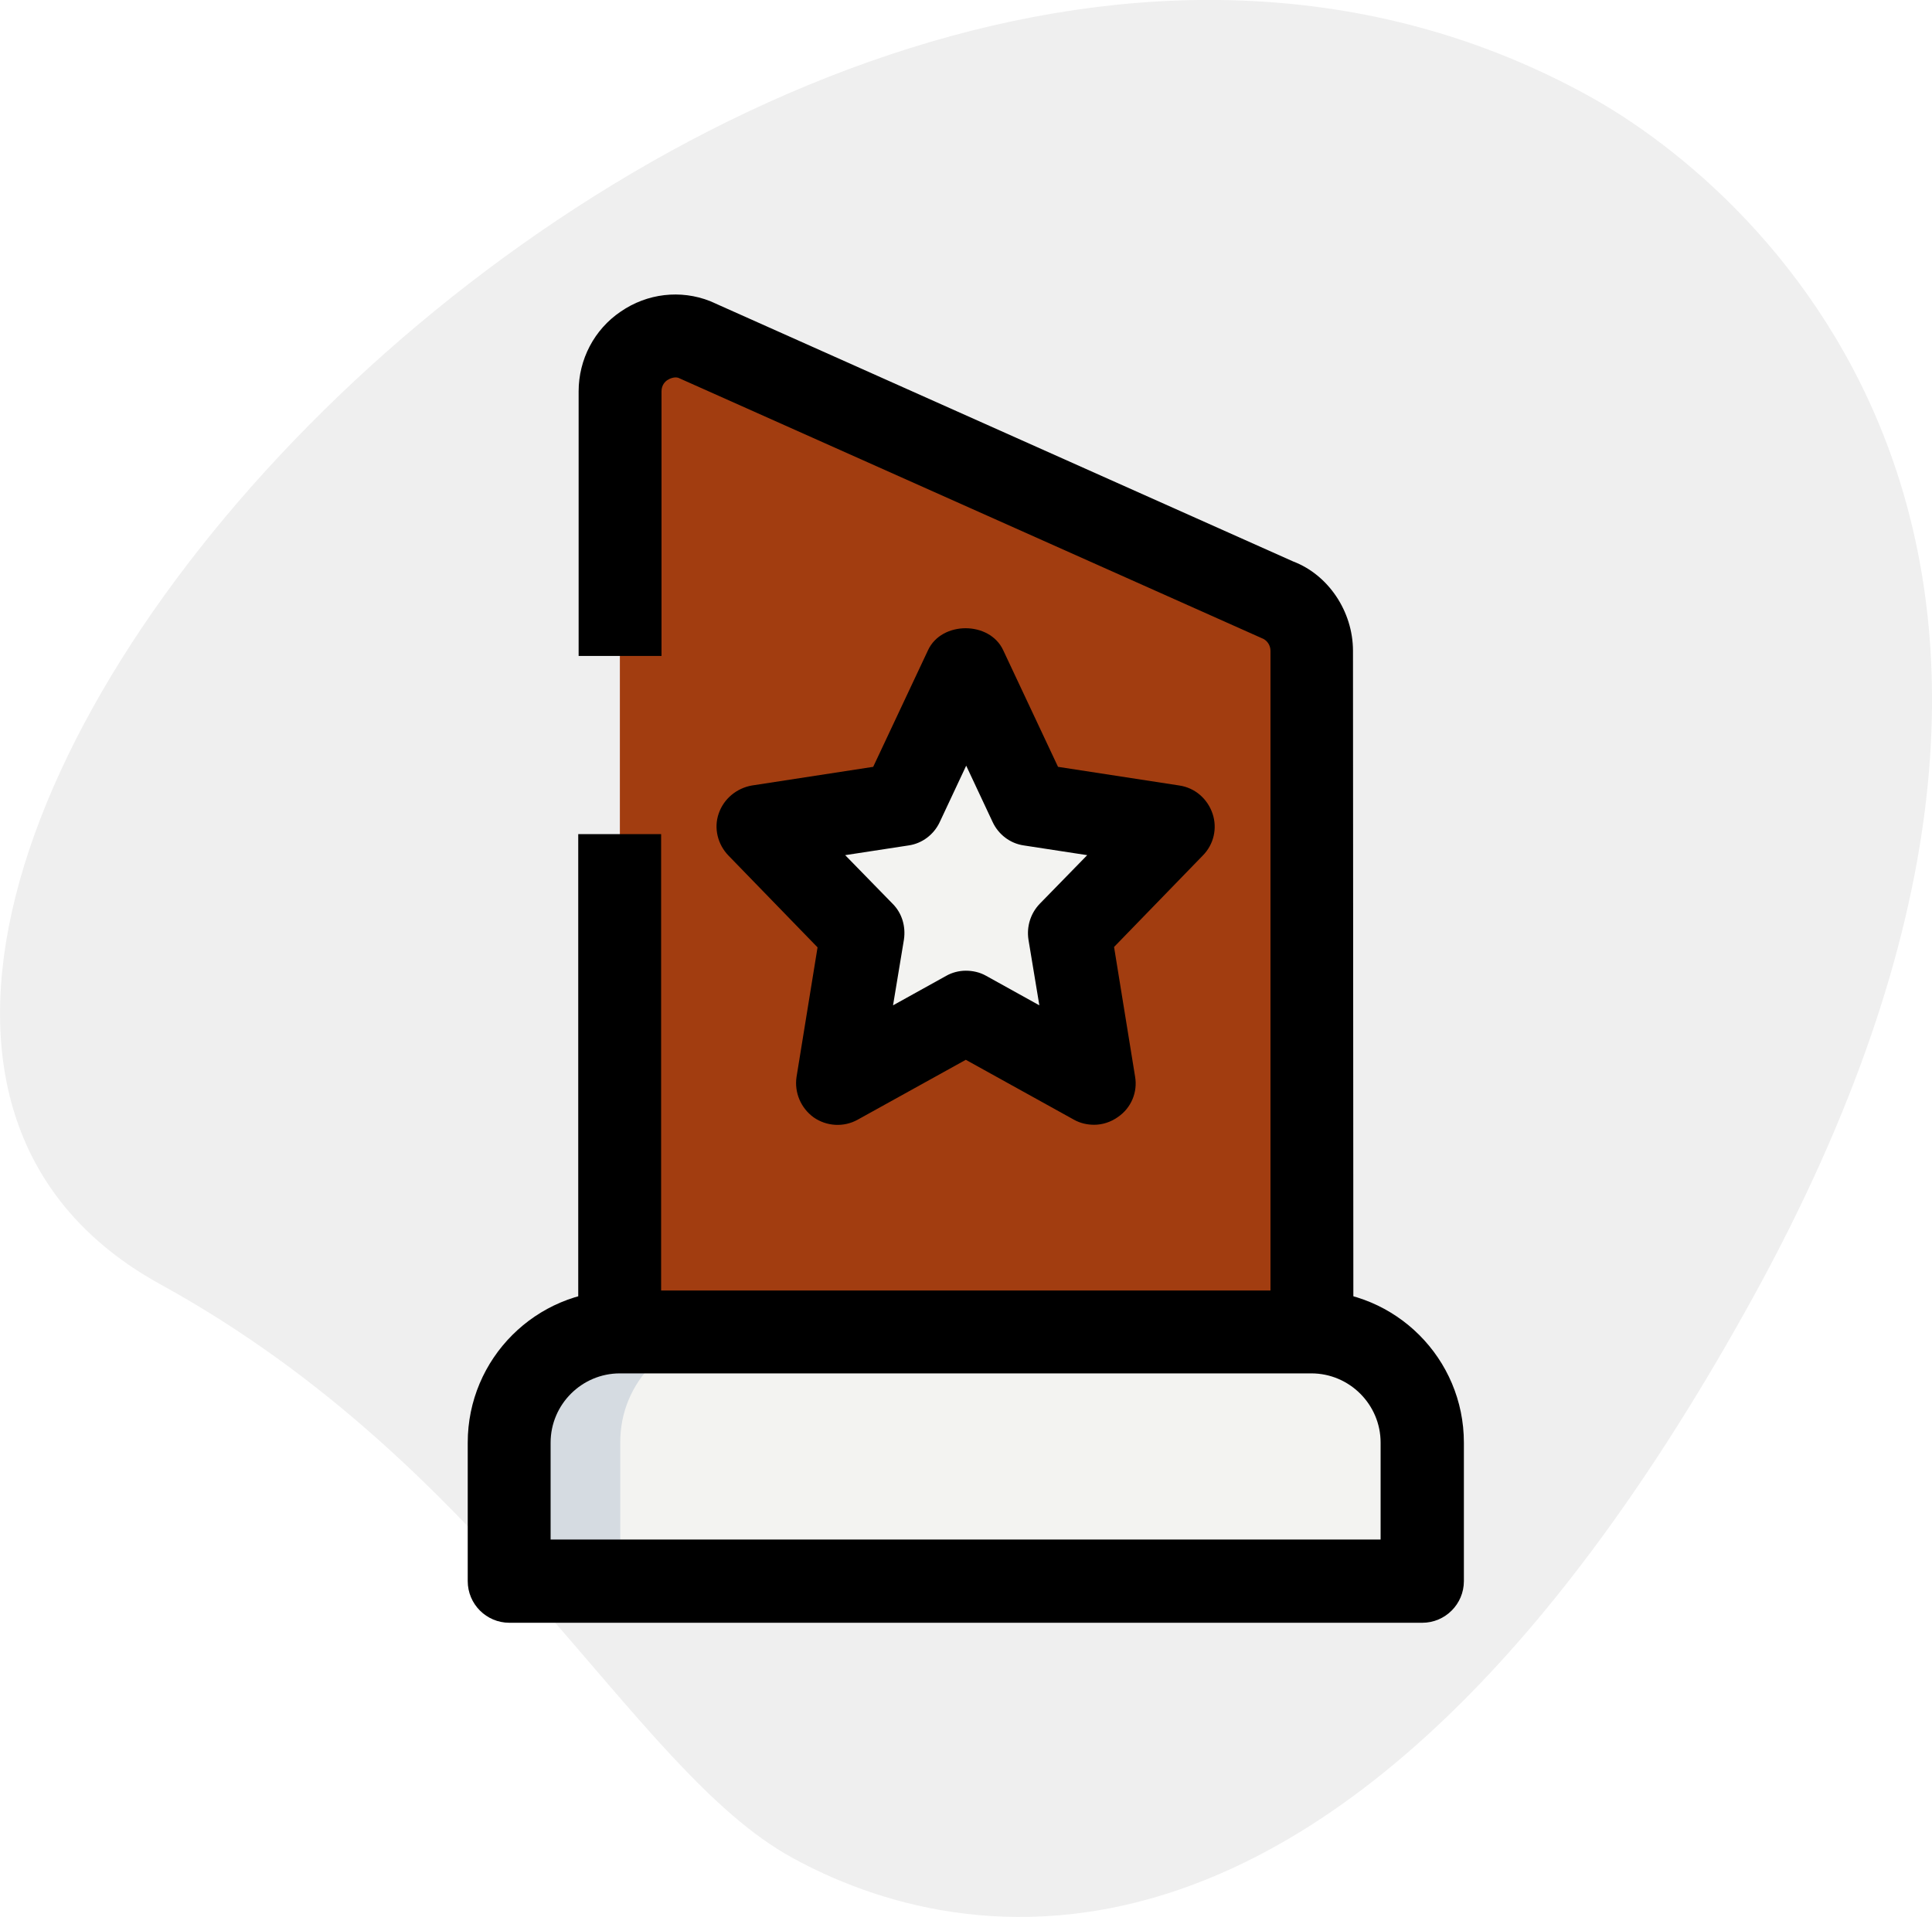
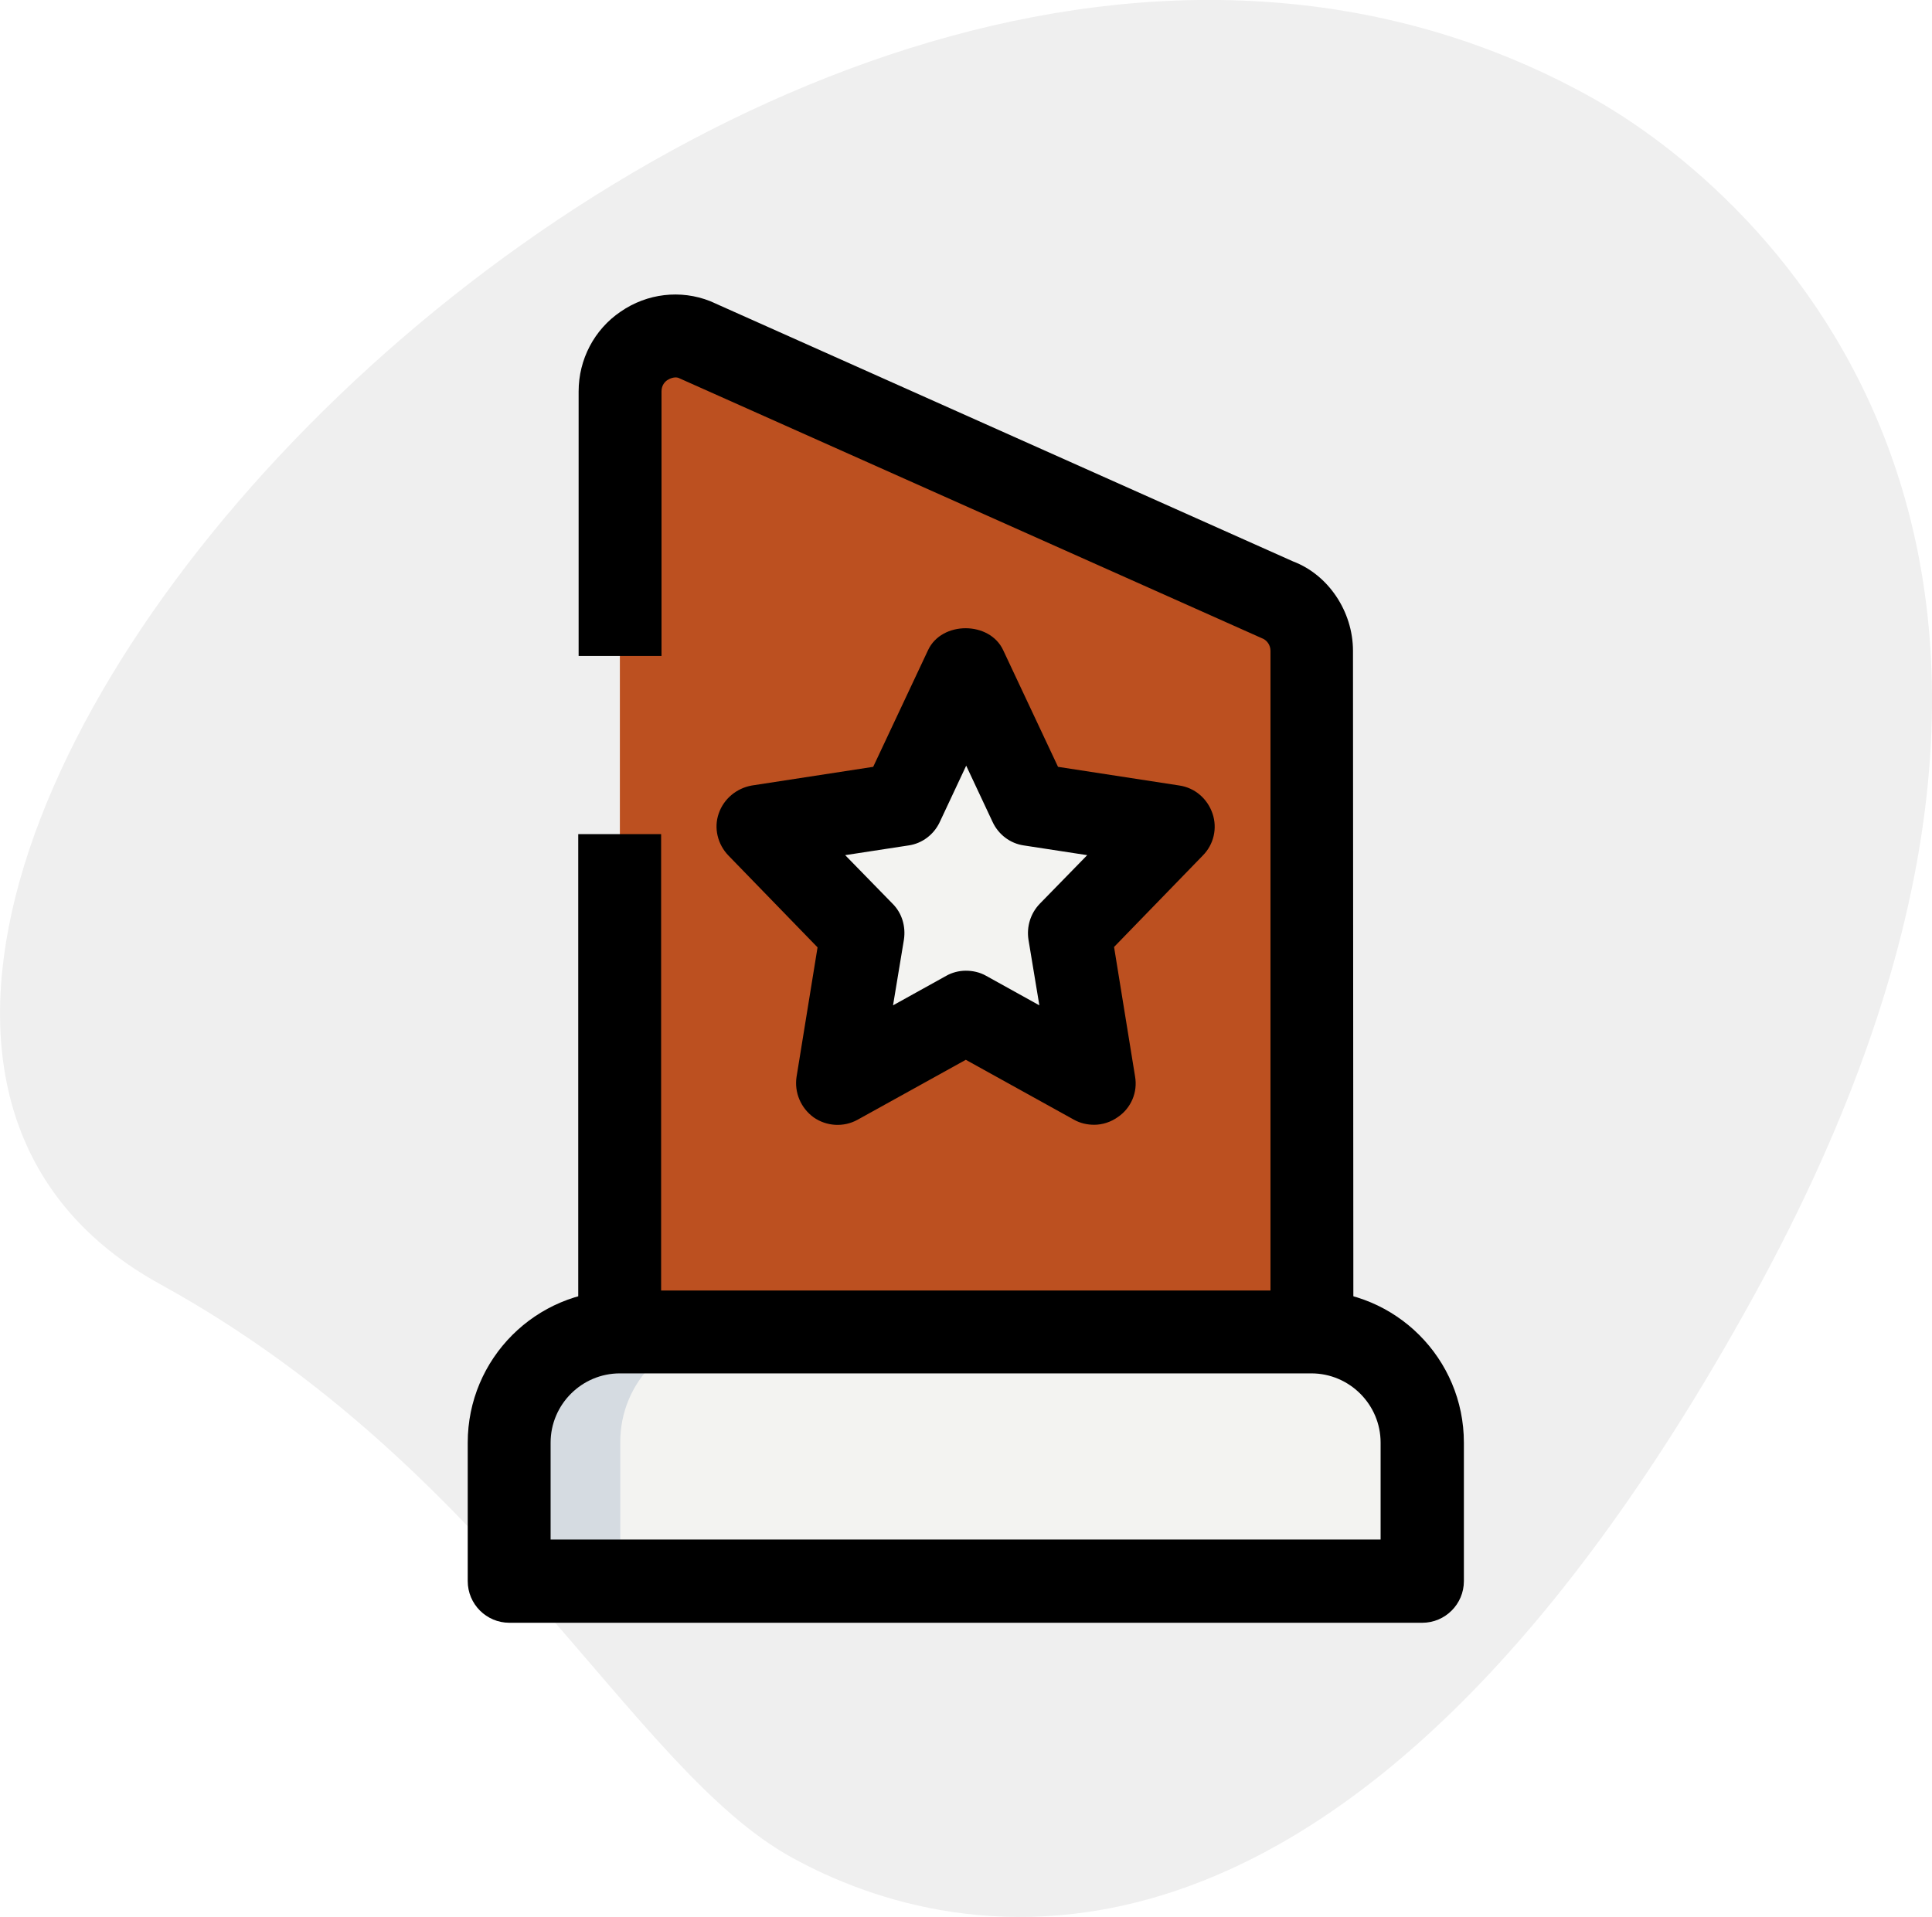
<svg xmlns="http://www.w3.org/2000/svg" width="496.5" height="492.7">
  <path fill="#efefef" d="M41.2 330.1c86.2 47.4 120.8 124.6 162.4 147.4 41.5 22.8 141.9 46.9 247-144.2S453.7 49.6 408 24.5C194-93.1-111.5 246.1 41.2 330.1z" />
  <path fill="#f3f3f1" d="M365.5 406.4H130.9v-35.6c0-15.7 12.7-28.4 28.4-28.4h177.8c15.7 0 28.4 12.7 28.4 28.4v35.6z" />
-   <path fill="#a23d10" d="M159.3 342.4V100.6c0-10 10-16.9 19.3-13.3L327.9 154c5.5 2.1 9.1 7.4 9.1 13.3v175.1H159.3z" />
+   <path fill="#bc5020" d="M159.3 342.4V100.6c0-10 10-16.9 19.3-13.3L327.9 154c5.5 2.1 9.1 7.4 9.1 13.3v175.1H159.3z" />
  <path fill="#f3f3f1" d="m248.2 171.7 16.5 35.1 36.8 5.6-26.7 27.3 6.4 38.7-33-18.2-33 18.2 6.3-38.6-26.7-27.3 36.8-5.6 16.6-35.2z" />
  <path fill="#d5dbe1" d="M187.8 342.4h-28.4c-15.7 0-28.4 12.7-28.4 28.4v35.6h28.4v-35.6c-.1-15.7 12.6-28.4 28.4-28.4z" />
  <path d="M365.5 417.1H130.9c-5.9 0-10.7-4.8-10.7-10.7v-35.6c0-21.6 17.5-39.1 39.1-39.1h177.8c21.6 0 39.1 17.5 39.1 39.1v35.6c0 5.9-4.8 10.7-10.7 10.7zm-224-21.4h213.3v-24.9c0-9.8-8-17.8-17.8-17.8H159.3c-9.8 0-17.8 8-17.8 17.8v24.9z" />
  <path d="M347.8 342.4h-21.3V167.3c0-1.5-.9-2.8-2.3-3.3L174.3 97.1c-1-.3-2.2.2-2.8.6s-1.5 1.3-1.5 2.9v68h-21.3v-68c0-8.2 4-15.9 10.8-20.5 6.8-4.7 15.4-5.7 23-2.7l149.8 66.9c9 3.4 15.4 12.8 15.4 23l.1 175.1zm-199.2-128h21.3v128h-21.3v-128zm132.6 74.7c-1.8 0-3.6-.4-5.2-1.3l-27.8-15.4-27.8 15.4c-3.6 2-8 1.7-11.3-.6-3.3-2.4-5-6.4-4.4-10.4l5.4-33.3-22.9-23.6c-2.8-2.9-3.8-7.1-2.5-10.8 1.3-3.8 4.6-6.5 8.5-7.2l31.2-4.8 14.1-30c3.5-7.5 15.8-7.5 19.3 0l14.1 30 31.2 4.8c4 .6 7.2 3.4 8.5 7.2a10.5 10.5 0 0 1-2.5 10.8l-22.8 23.5 5.4 33.3a10.41 10.41 0 0 1-4.4 10.4c-1.8 1.3-4 2-6.1 2zm-33-39.6c1.8 0 3.6.4 5.2 1.3l13.7 7.6-2.8-16.9c-.5-3.3.5-6.7 2.9-9.2l12.2-12.5-16.3-2.5c-3.5-.5-6.5-2.8-8-6l-6.8-14.5-6.8 14.5c-1.5 3.2-4.5 5.5-8 6l-16.3 2.5 12.2 12.5c2.4 2.4 3.4 5.8 2.9 9.2l-2.8 16.9 13.7-7.6c1.4-.8 3.2-1.3 5-1.3z" />
</svg>
